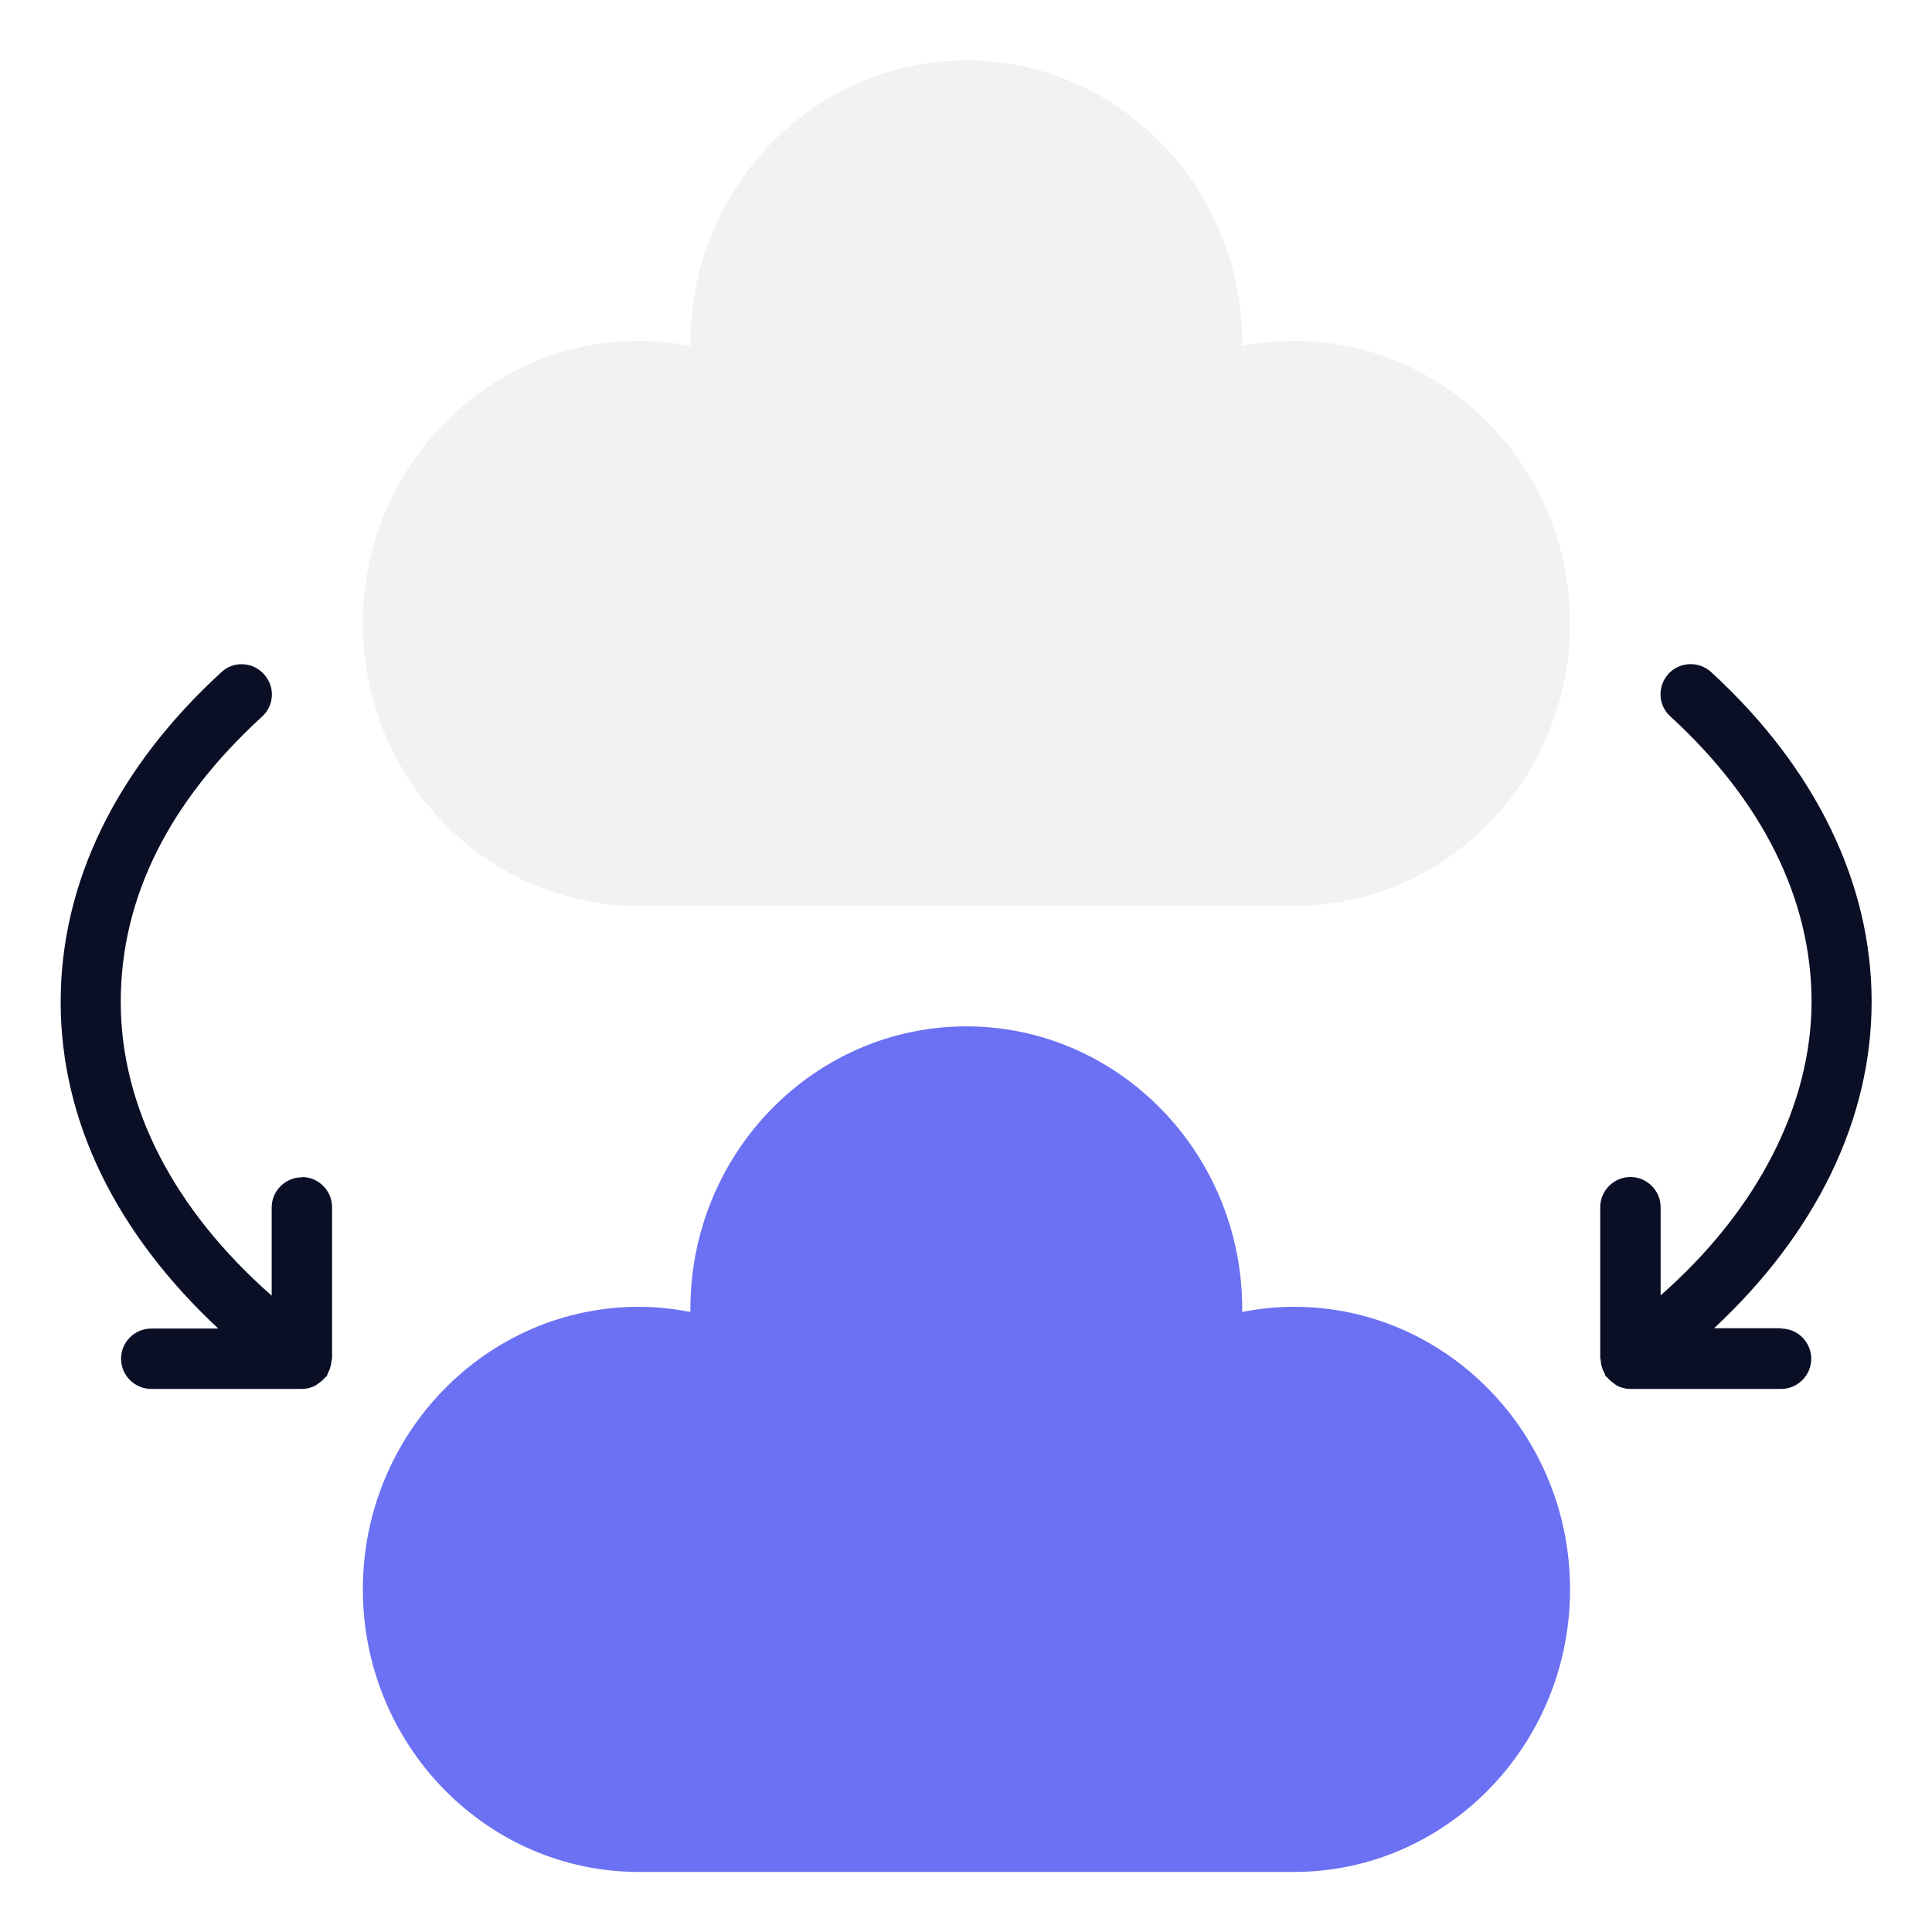
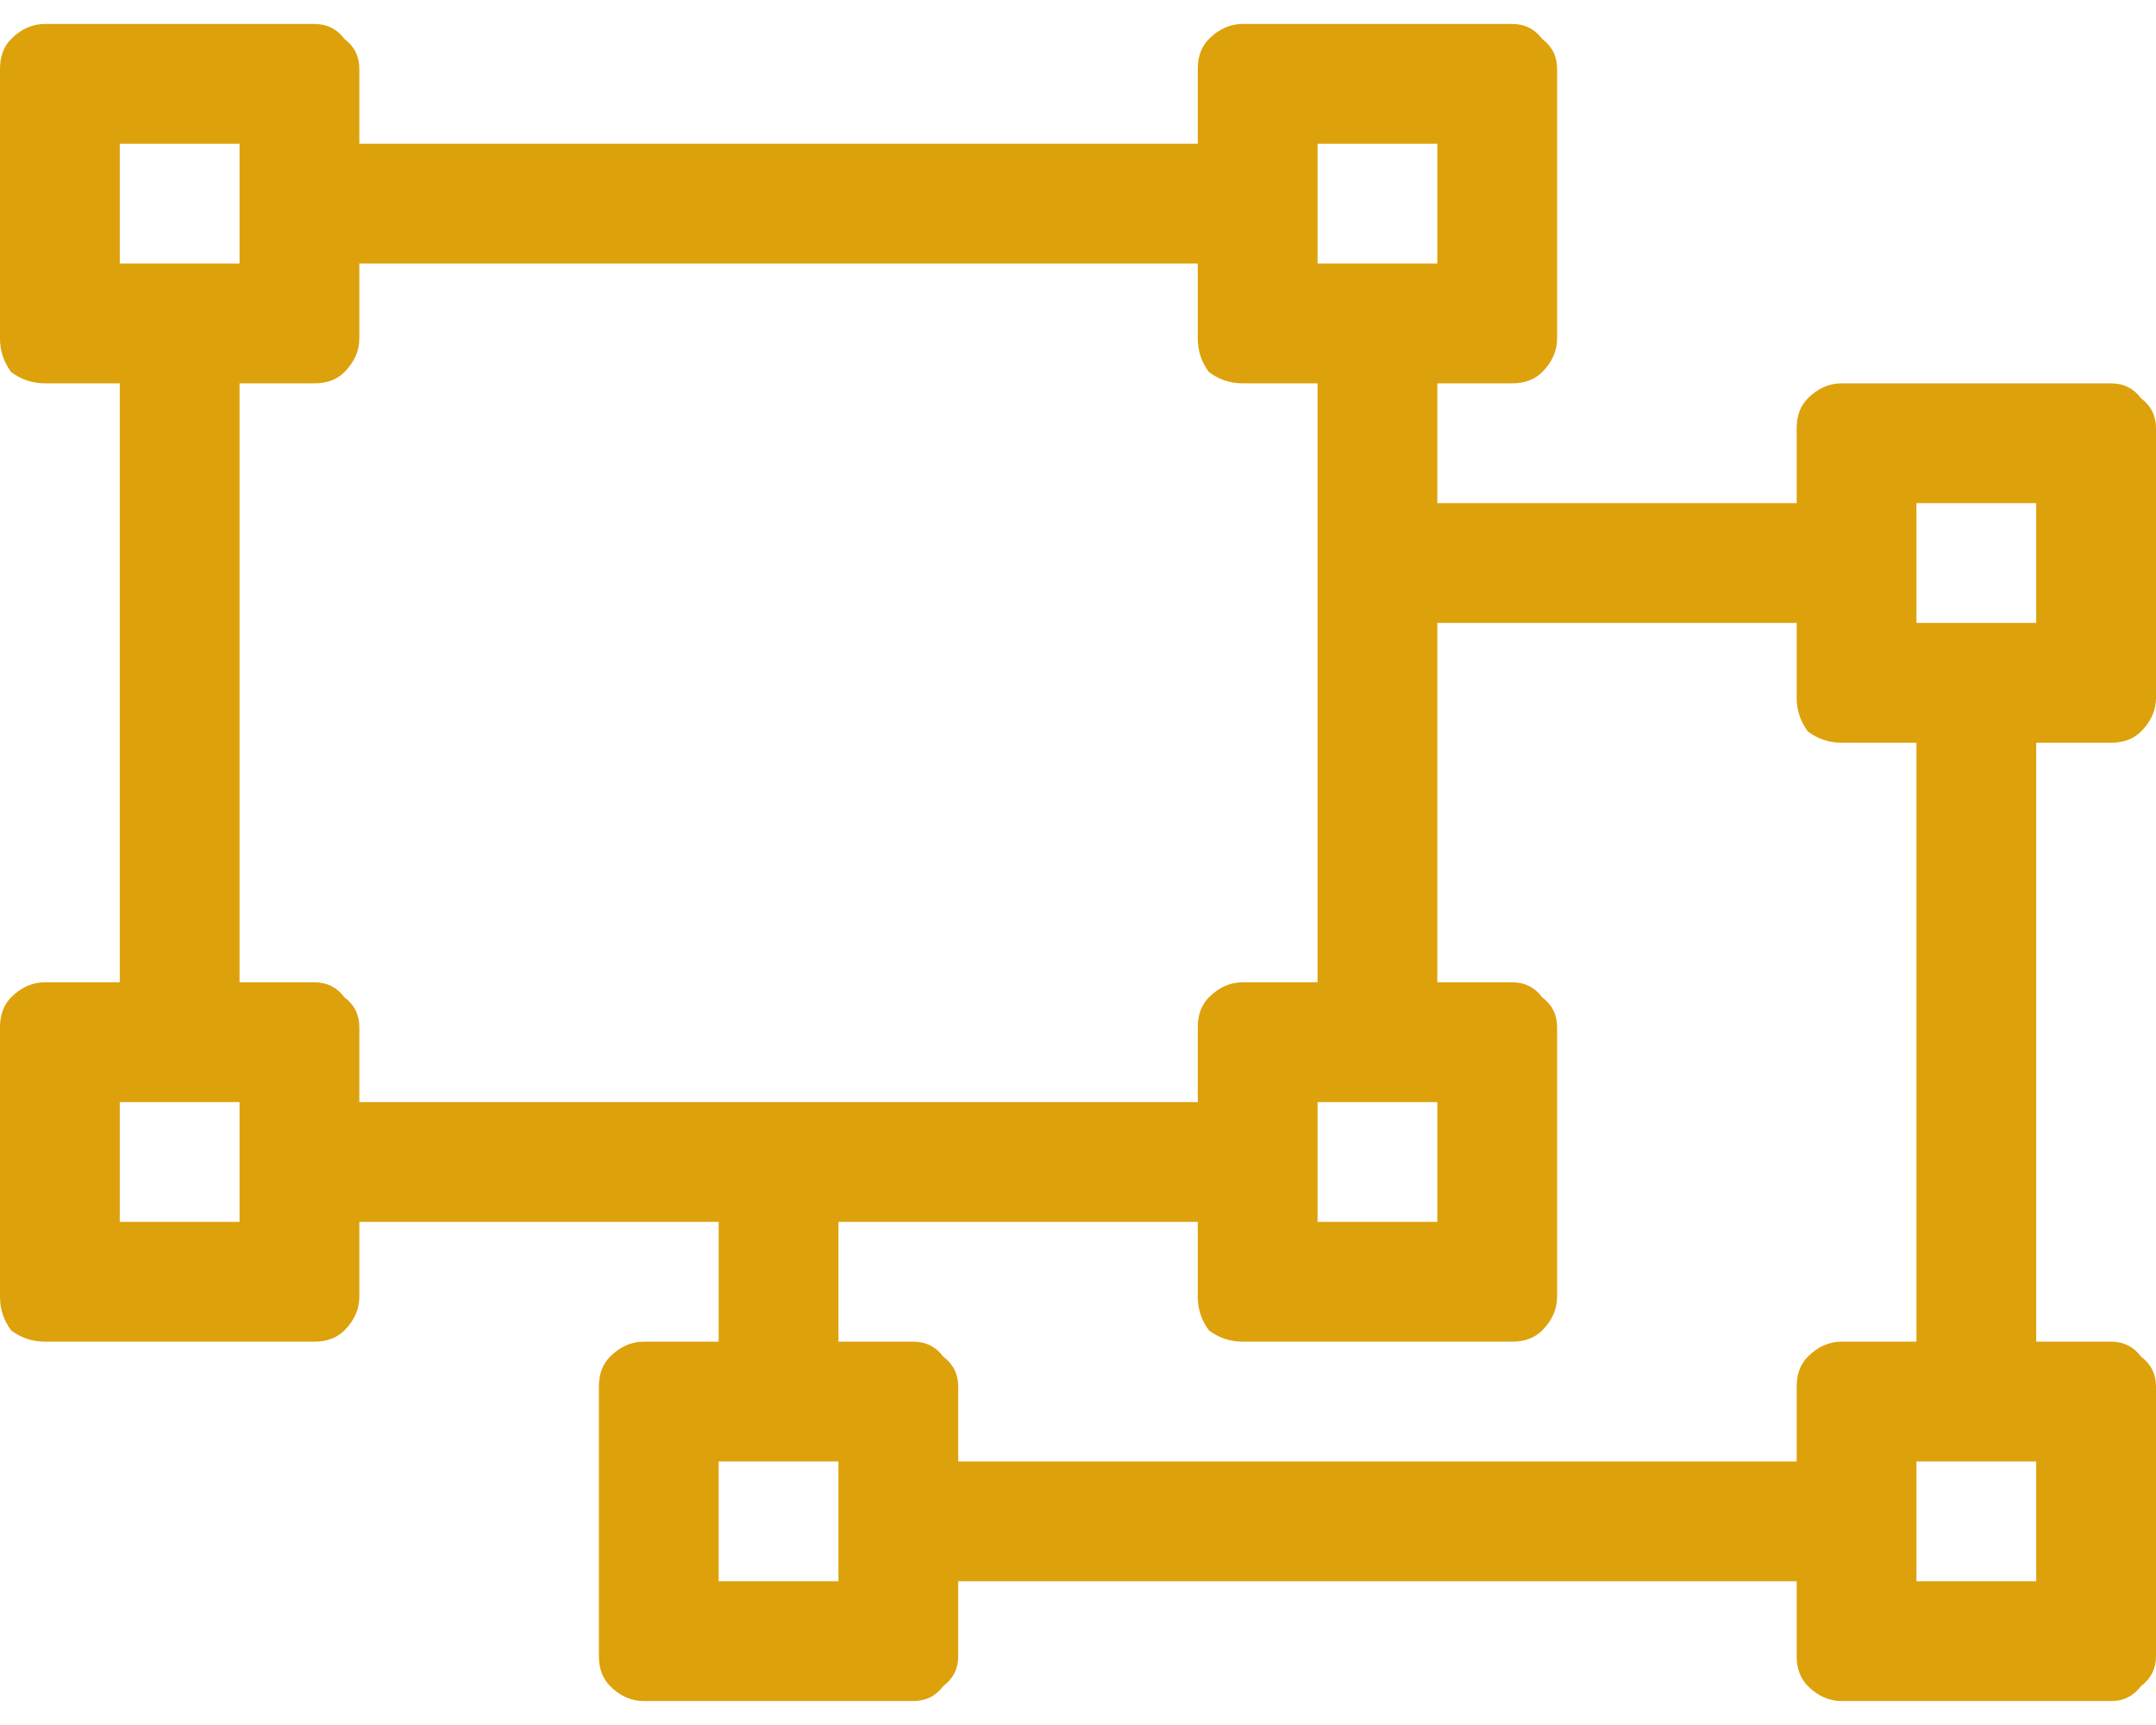
- <svg xmlns="http://www.w3.org/2000/svg" id="Cloud_Migration" viewBox="0 0 64 64" data-name="Cloud Migration">
-   <path d="m42.86 11.29c-.58 0-1.15.06-1.71.17 0-.03 0-.07 0-.1 0-5.16-4.1-9.36-9.14-9.36s-9.14 4.2-9.14 9.36v.1c-.57-.11-1.14-.17-1.71-.17-5.04 0-9.14 4.2-9.14 9.36s4.1 9.36 9.14 9.36h21.71c5.04 0 9.14-4.2 9.14-9.36s-4.1-9.36-9.14-9.36z" fill="#f1f2f2" />
-   <path d="m42.86 43.29c-.58 0-1.15.06-1.71.17 0-.03 0-.07 0-.1 0-5.16-4.1-9.36-9.14-9.36s-9.14 4.2-9.14 9.36v.1c-.57-.11-1.14-.17-1.71-.17-5.04 0-9.14 4.2-9.14 9.36s4.1 9.36 9.14 9.36h21.71c5.04 0 9.14-4.2 9.14-9.36s-4.1-9.36-9.14-9.36z" fill="#6b71f2" />
-   <g fill="#0a0f26">
-     <path d="m59 44h-2.22c3.38-3.15 5.22-6.92 5.22-10.82s-1.84-7.73-5.32-10.92c-.41-.37-1.04-.34-1.41.06-.37.41-.35 1.04.06 1.41 3.06 2.8 4.68 6.07 4.68 9.45s-1.76 6.89-5 9.73v-2.92c0-.55-.45-1-1-1s-1 .45-1 1v5s.02.07.02.11c0 .07.02.13.04.2s.05.13.08.19c.02.03.02.07.04.1.01.02.04.02.05.04.07.08.15.15.24.21.03.02.06.05.1.07.13.06.27.1.42.1h5c.55 0 1-.45 1-1s-.45-1-1-1z" />
-     <path d="m10 39c-.55 0-1 .45-1 1v2.92c-3.24-2.85-5-6.25-5-9.73s1.62-6.65 4.68-9.45c.41-.37.44-1 .06-1.41-.37-.41-1.01-.44-1.41-.06-3.48 3.19-5.32 6.97-5.32 10.92s1.84 7.66 5.22 10.82h-2.22c-.55 0-1 .45-1 1s.45 1 1 1h5c.15 0 .29-.04.42-.1.04-.02.06-.04.1-.07.09-.06.17-.12.24-.21.01-.02.04-.02.05-.04.02-.03.03-.07.04-.1.03-.06.06-.12.08-.19s.03-.13.04-.2c0-.04.02-.07.02-.11v-5c0-.55-.45-1-1-1z" />
-   </g>
+ <svg xmlns="http://www.w3.org/2000/svg" width="45" height="36" viewBox="0 0 45 36" fill="none">
+   <path d="M44.062 15.5C44.323 15.5 44.531 15.422 44.688 15.266C44.896 15.057 45 14.823 45 14.562V8.938C45 8.677 44.896 8.469 44.688 8.312C44.531 8.104 44.323 8 44.062 8H38.438C38.177 8 37.943 8.104 37.734 8.312C37.578 8.469 37.5 8.677 37.5 8.938V10.5H30V8H31.562C31.823 8 32.031 7.922 32.188 7.766C32.396 7.557 32.5 7.323 32.5 7.062V1.438C32.5 1.177 32.396 0.969 32.188 0.812C32.031 0.604 31.823 0.5 31.562 0.5H25.938C25.677 0.5 25.443 0.604 25.234 0.812C25.078 0.969 25 1.177 25 1.438V3H7.5V1.438C7.5 1.177 7.396 0.969 7.188 0.812C7.031 0.604 6.823 0.5 6.562 0.5H0.938C0.677 0.5 0.443 0.604 0.234 0.812C0.078 0.969 0 1.177 0 1.438V7.062C0 7.323 0.078 7.557 0.234 7.766C0.443 7.922 0.677 8 0.938 8H2.5V20.5H0.938C0.677 20.5 0.443 20.604 0.234 20.812C0.078 20.969 0 21.177 0 21.438V27.062C0 27.323 0.078 27.557 0.234 27.766C0.443 27.922 0.677 28 0.938 28H6.562C6.823 28 7.031 27.922 7.188 27.766C7.396 27.557 7.5 27.323 7.5 27.062V25.5H15V28H13.438C13.177 28 12.943 28.104 12.734 28.312C12.578 28.469 12.5 28.677 12.5 28.938V34.562C12.5 34.823 12.578 35.031 12.734 35.188C12.943 35.396 13.177 35.5 13.438 35.5H19.062C19.323 35.5 19.531 35.396 19.688 35.188C19.896 35.031 20 34.823 20 34.562V33H37.5V34.562C37.5 34.823 37.578 35.031 37.734 35.188C37.943 35.396 38.177 35.5 38.438 35.5H44.062C44.323 35.5 44.531 35.396 44.688 35.188C44.896 35.031 45 34.823 45 34.562V28.938C45 28.677 44.896 28.469 44.688 28.312C44.531 28.104 44.323 28 44.062 28H42.5V15.5H44.062ZM30 23V25.5H27.5V23H30ZM27.5 3H30V5.5H27.5V3ZM2.5 3H5V5.5H2.5V3ZM5 25.5H2.5V23H5V25.5ZM6.562 20.5H5V8H6.562C6.823 8 7.031 7.922 7.188 7.766C7.396 7.557 7.5 7.323 7.5 7.062V5.5H25V7.062C25 7.323 25.078 7.557 25.234 7.766C25.443 7.922 25.677 8 25.938 8H27.5V20.5H25.938C25.677 20.5 25.443 20.604 25.234 20.812C25.078 20.969 25 21.177 25 21.438V23H7.5V21.438C7.5 21.177 7.396 20.969 7.188 20.812C7.031 20.604 6.823 20.5 6.562 20.5ZM17.5 33H15V30.5H17.5V33ZM37.5 28.938V30.5H20V28.938C20 28.677 19.896 28.469 19.688 28.312C19.531 28.104 19.323 28 19.062 28H17.5V25.5H25V27.062C25 27.323 25.078 27.557 25.234 27.766C25.443 27.922 25.677 28 25.938 28H31.562C31.823 28 32.031 27.922 32.188 27.766C32.396 27.557 32.5 27.323 32.5 27.062V21.438C32.5 21.177 32.396 20.969 32.188 20.812C32.031 20.604 31.823 20.5 31.562 20.5H30V13H37.5V14.562C37.5 14.823 37.578 15.057 37.734 15.266C37.943 15.422 38.177 15.5 38.438 15.5H40V28H38.438C38.177 28 37.943 28.104 37.734 28.312C37.578 28.469 37.5 28.677 37.5 28.938ZM42.5 33H40V30.5H42.5V33ZM40 13V10.5H42.5V13H40Z" fill="#DDA10C" />
</svg>
